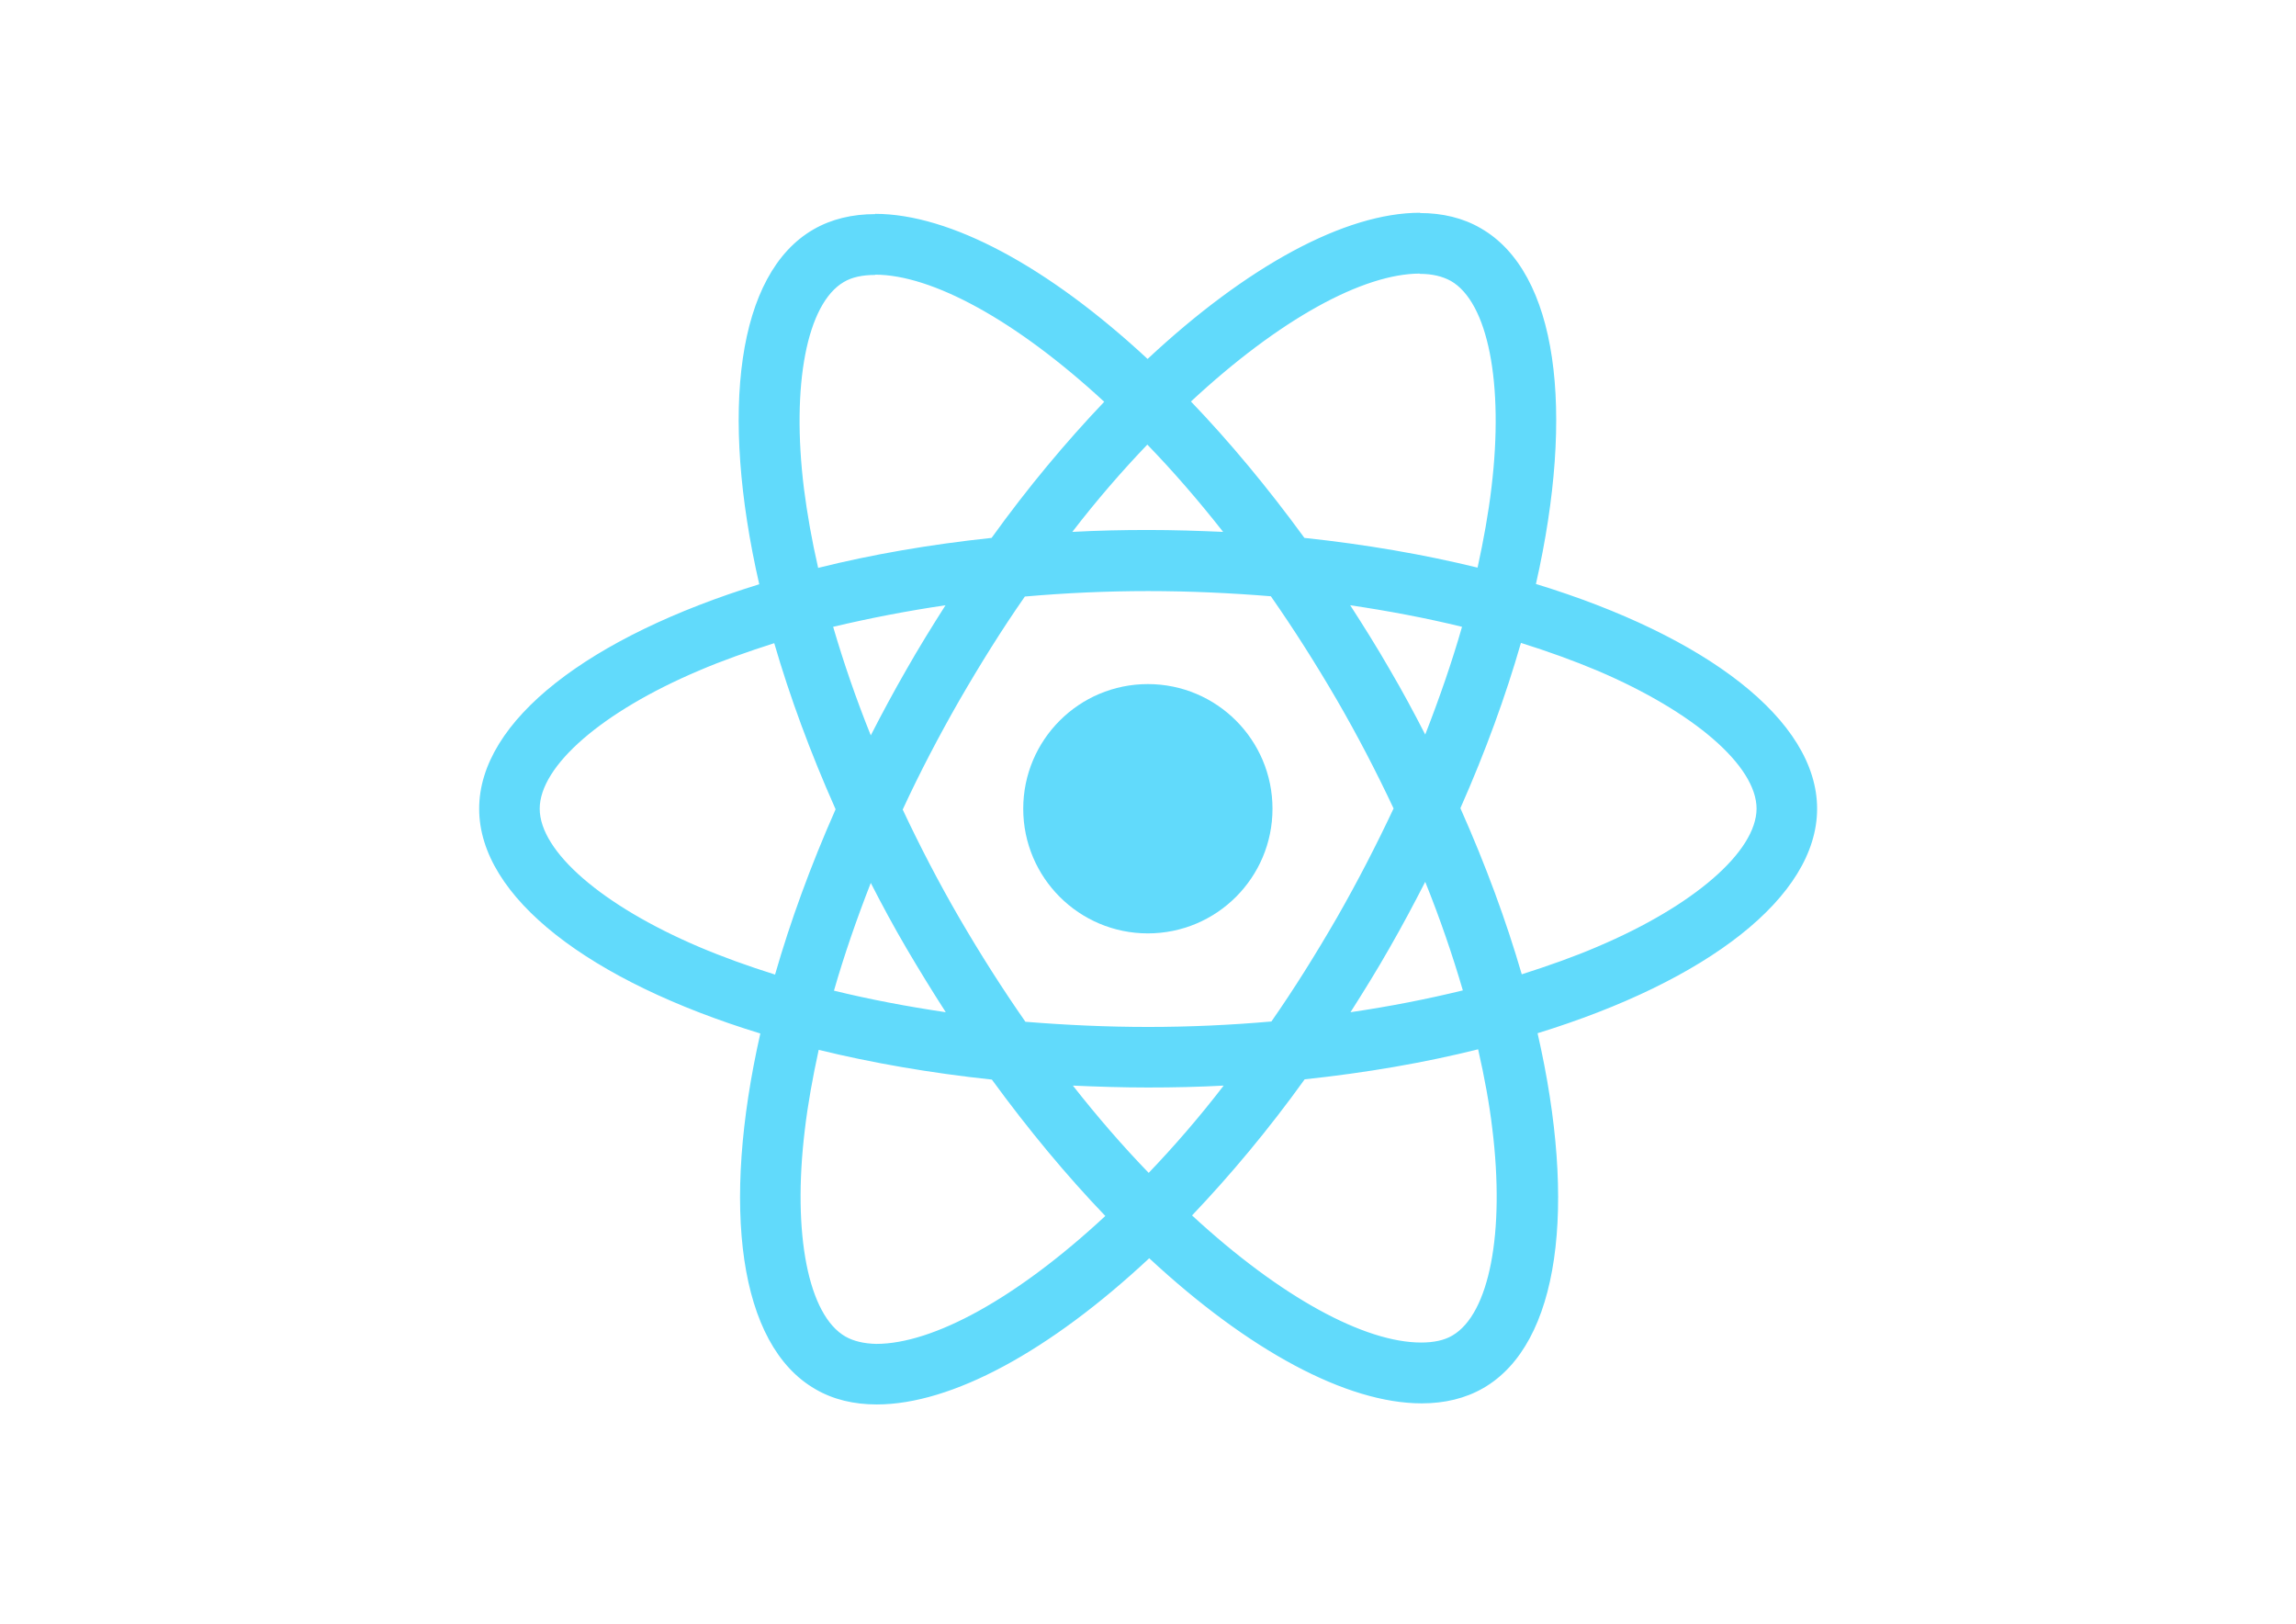
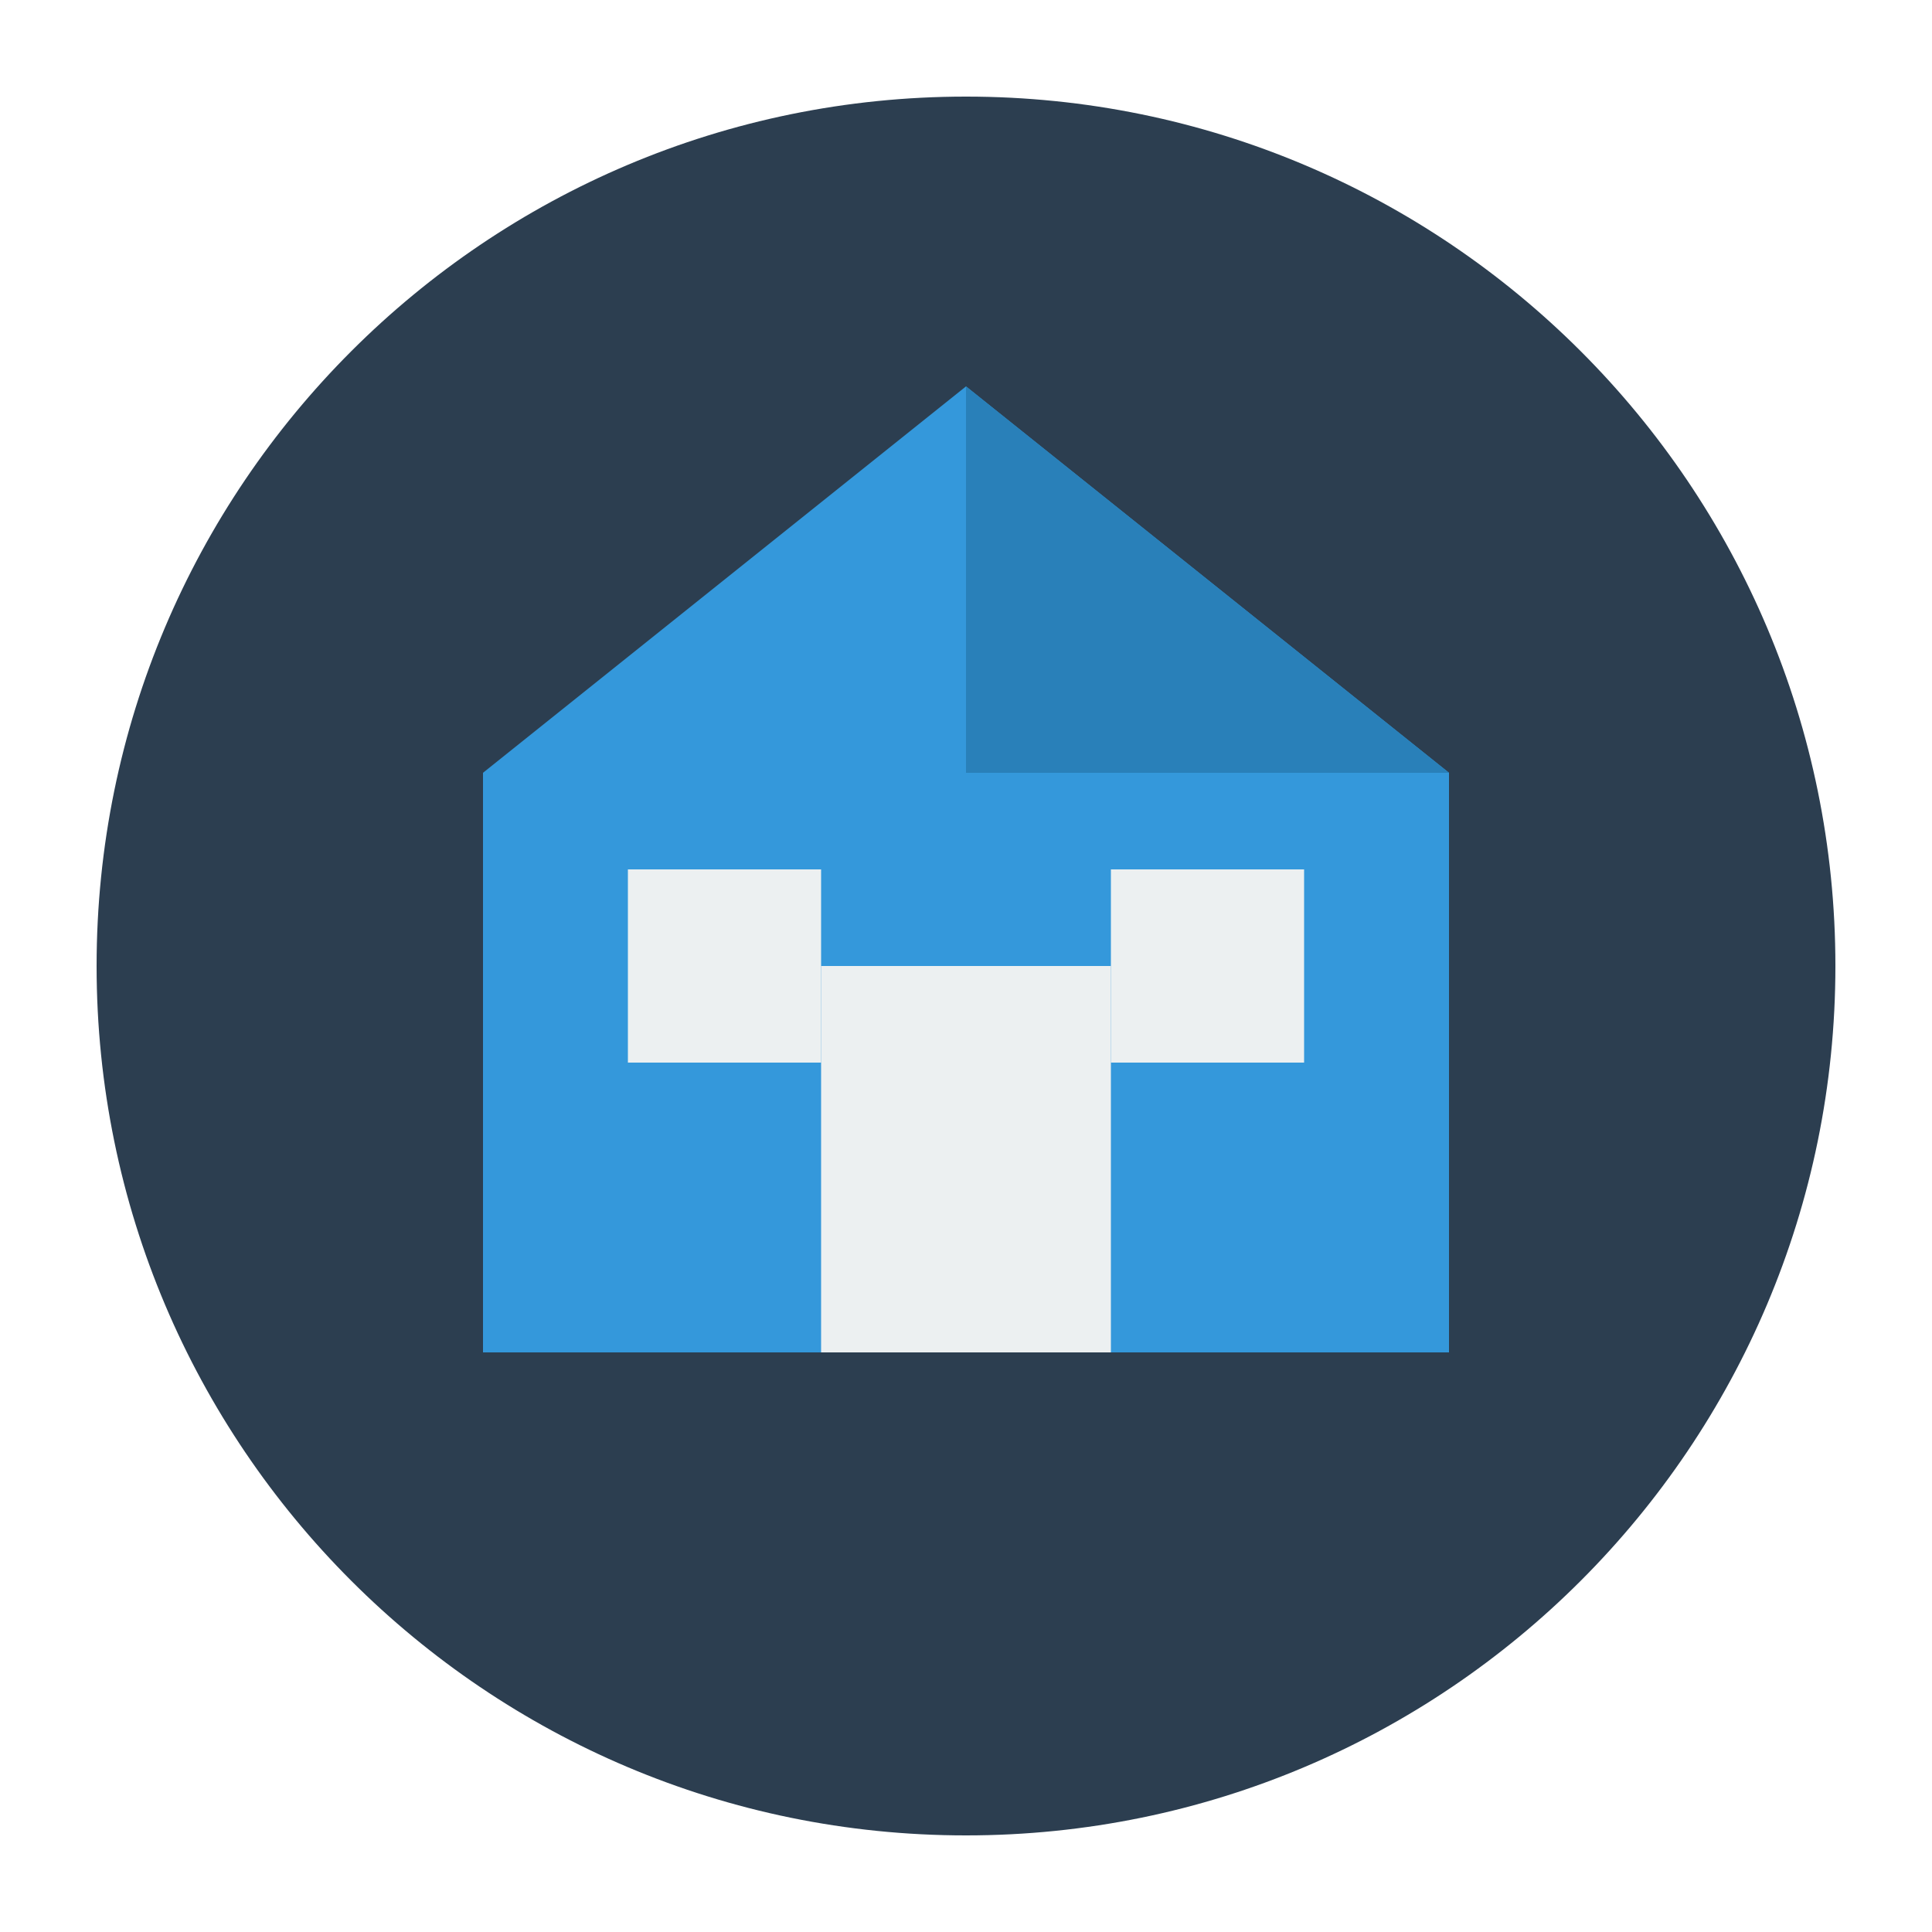
- <svg xmlns="http://www.w3.org/2000/svg" viewBox="0 0 841.9 595.3">
-   <g fill="#61DAFB">
-     <path d="M666.3 296.5c0-32.5-40.7-63.3-103.1-82.4 14.4-63.6 8-114.2-20.2-130.4-6.5-3.8-14.1-5.6-22.4-5.6v22.3c4.6 0 8.3.9 11.4 2.6 13.6 7.8 19.5 37.5 14.9 75.7-1.1 9.4-2.9 19.3-5.1 29.4-19.6-4.8-41-8.5-63.5-10.9-13.5-18.5-27.5-35.3-41.6-50 32.6-30.3 63.2-46.9 84-46.9V78c-27.5 0-63.5 19.6-99.9 53.6-36.4-33.8-72.4-53.2-99.9-53.2v22.3c20.7 0 51.4 16.5 84 46.6-14 14.7-28 31.4-41.3 49.9-22.6 2.4-44 6.1-63.6 11-2.3-10-4-19.7-5.2-29-4.7-38.2 1.1-67.9 14.6-75.8 3-1.8 6.9-2.6 11.5-2.6V78.5c-8.4 0-16 1.8-22.6 5.6-28.1 16.2-34.4 66.7-19.9 130.1-62.2 19.2-102.7 49.9-102.7 82.3 0 32.5 40.7 63.3 103.1 82.4-14.4 63.6-8 114.2 20.2 130.4 6.5 3.8 14.1 5.6 22.5 5.6 27.5 0 63.5-19.6 99.9-53.6 36.4 33.8 72.4 53.2 99.9 53.2 8.4 0 16-1.8 22.6-5.6 28.1-16.2 34.4-66.7 19.9-130.1 62-19.1 102.5-49.9 102.5-82.3zm-130.2-66.7c-3.7 12.9-8.3 26.2-13.5 39.5-4.1-8-8.4-16-13.1-24-4.6-8-9.5-15.8-14.4-23.4 14.2 2.1 27.9 4.7 41 7.9zm-45.8 106.5c-7.8 13.5-15.8 26.3-24.1 38.2-14.9 1.3-30 2-45.2 2-15.1 0-30.2-.7-45-1.9-8.3-11.9-16.4-24.6-24.2-38-7.6-13.1-14.5-26.4-20.8-39.8 6.2-13.4 13.2-26.8 20.7-39.9 7.8-13.5 15.8-26.3 24.1-38.2 14.9-1.3 30-2 45.2-2 15.1 0 30.2.7 45 1.9 8.3 11.9 16.4 24.6 24.2 38 7.6 13.1 14.5 26.4 20.8 39.8-6.3 13.4-13.2 26.8-20.7 39.9zm32.3-13c5.4 13.4 10 26.8 13.8 39.8-13.1 3.2-26.9 5.9-41.2 8 4.9-7.7 9.8-15.6 14.4-23.7 4.6-8 8.9-16.1 13-24.1zM421.2 430c-9.3-9.6-18.6-20.3-27.8-32 9 .4 18.2.7 27.5.7 9.4 0 18.7-.2 27.8-.7-9 11.7-18.3 22.4-27.5 32zm-74.4-58.9c-14.2-2.1-27.9-4.7-41-7.9 3.7-12.9 8.3-26.2 13.5-39.5 4.1 8 8.4 16 13.1 24 4.7 8 9.5 15.8 14.4 23.4zM420.7 163c9.3 9.6 18.6 20.3 27.8 32-9-.4-18.2-.7-27.5-.7-9.4 0-18.7.2-27.8.7 9-11.7 18.3-22.4 27.5-32zm-74 58.9c-4.9 7.7-9.8 15.6-14.4 23.7-4.6 8-8.9 16-13 24-5.4-13.4-10-26.8-13.8-39.8 13.1-3.1 26.9-5.8 41.2-7.9zm-90.5 125.2c-35.4-15.1-58.3-34.9-58.3-50.6 0-15.7 22.9-35.6 58.3-50.6 8.6-3.7 18-7 27.7-10.1 5.7 19.6 13.2 40 22.5 60.9-9.2 20.8-16.6 41.1-22.2 60.6-9.9-3.1-19.3-6.5-28-10.2zM310 490c-13.6-7.8-19.5-37.5-14.9-75.7 1.1-9.4 2.9-19.3 5.1-29.4 19.6 4.8 41 8.5 63.5 10.9 13.5 18.5 27.5 35.3 41.6 50-32.6 30.3-63.2 46.9-84 46.9-4.5-.1-8.3-1-11.3-2.7zm237.2-76.2c4.7 38.2-1.1 67.9-14.6 75.8-3 1.8-6.9 2.6-11.5 2.6-20.7 0-51.4-16.5-84-46.6 14-14.7 28-31.4 41.3-49.9 22.6-2.4 44-6.1 63.6-11 2.3 10.1 4.1 19.8 5.2 29.1zm38.5-66.7c-8.6 3.7-18 7-27.7 10.1-5.7-19.6-13.2-40-22.5-60.9 9.2-20.8 16.6-41.1 22.2-60.6 9.9 3.1 19.3 6.5 28.1 10.2 35.4 15.1 58.3 34.9 58.3 50.6-.1 15.7-23 35.6-58.4 50.6zM320.8 78.4z" />
-     <circle cx="420.9" cy="296.5" r="45.7" />
-     <path d="M520.5 78.1z" />
-   </g>
+ <svg xmlns="http://www.w3.org/2000/svg" viewBox="0 0 200 200">
+   <circle cx="100" cy="100" r="90" fill="#2C3E50" />
+   <path d="M100 40 L150 80 L150 140 L50 140 L50 80 Z" fill="#3498DB" />
+   <rect x="85" y="100" width="30" height="40" fill="#ECF0F1" />
+   <rect x="65" y="90" width="20" height="20" fill="#ECF0F1" />
+   <rect x="115" y="90" width="20" height="20" fill="#ECF0F1" />
+   <path d="M100 40 L150 80 L100 80 Z" fill="#2980B9" />
</svg>
